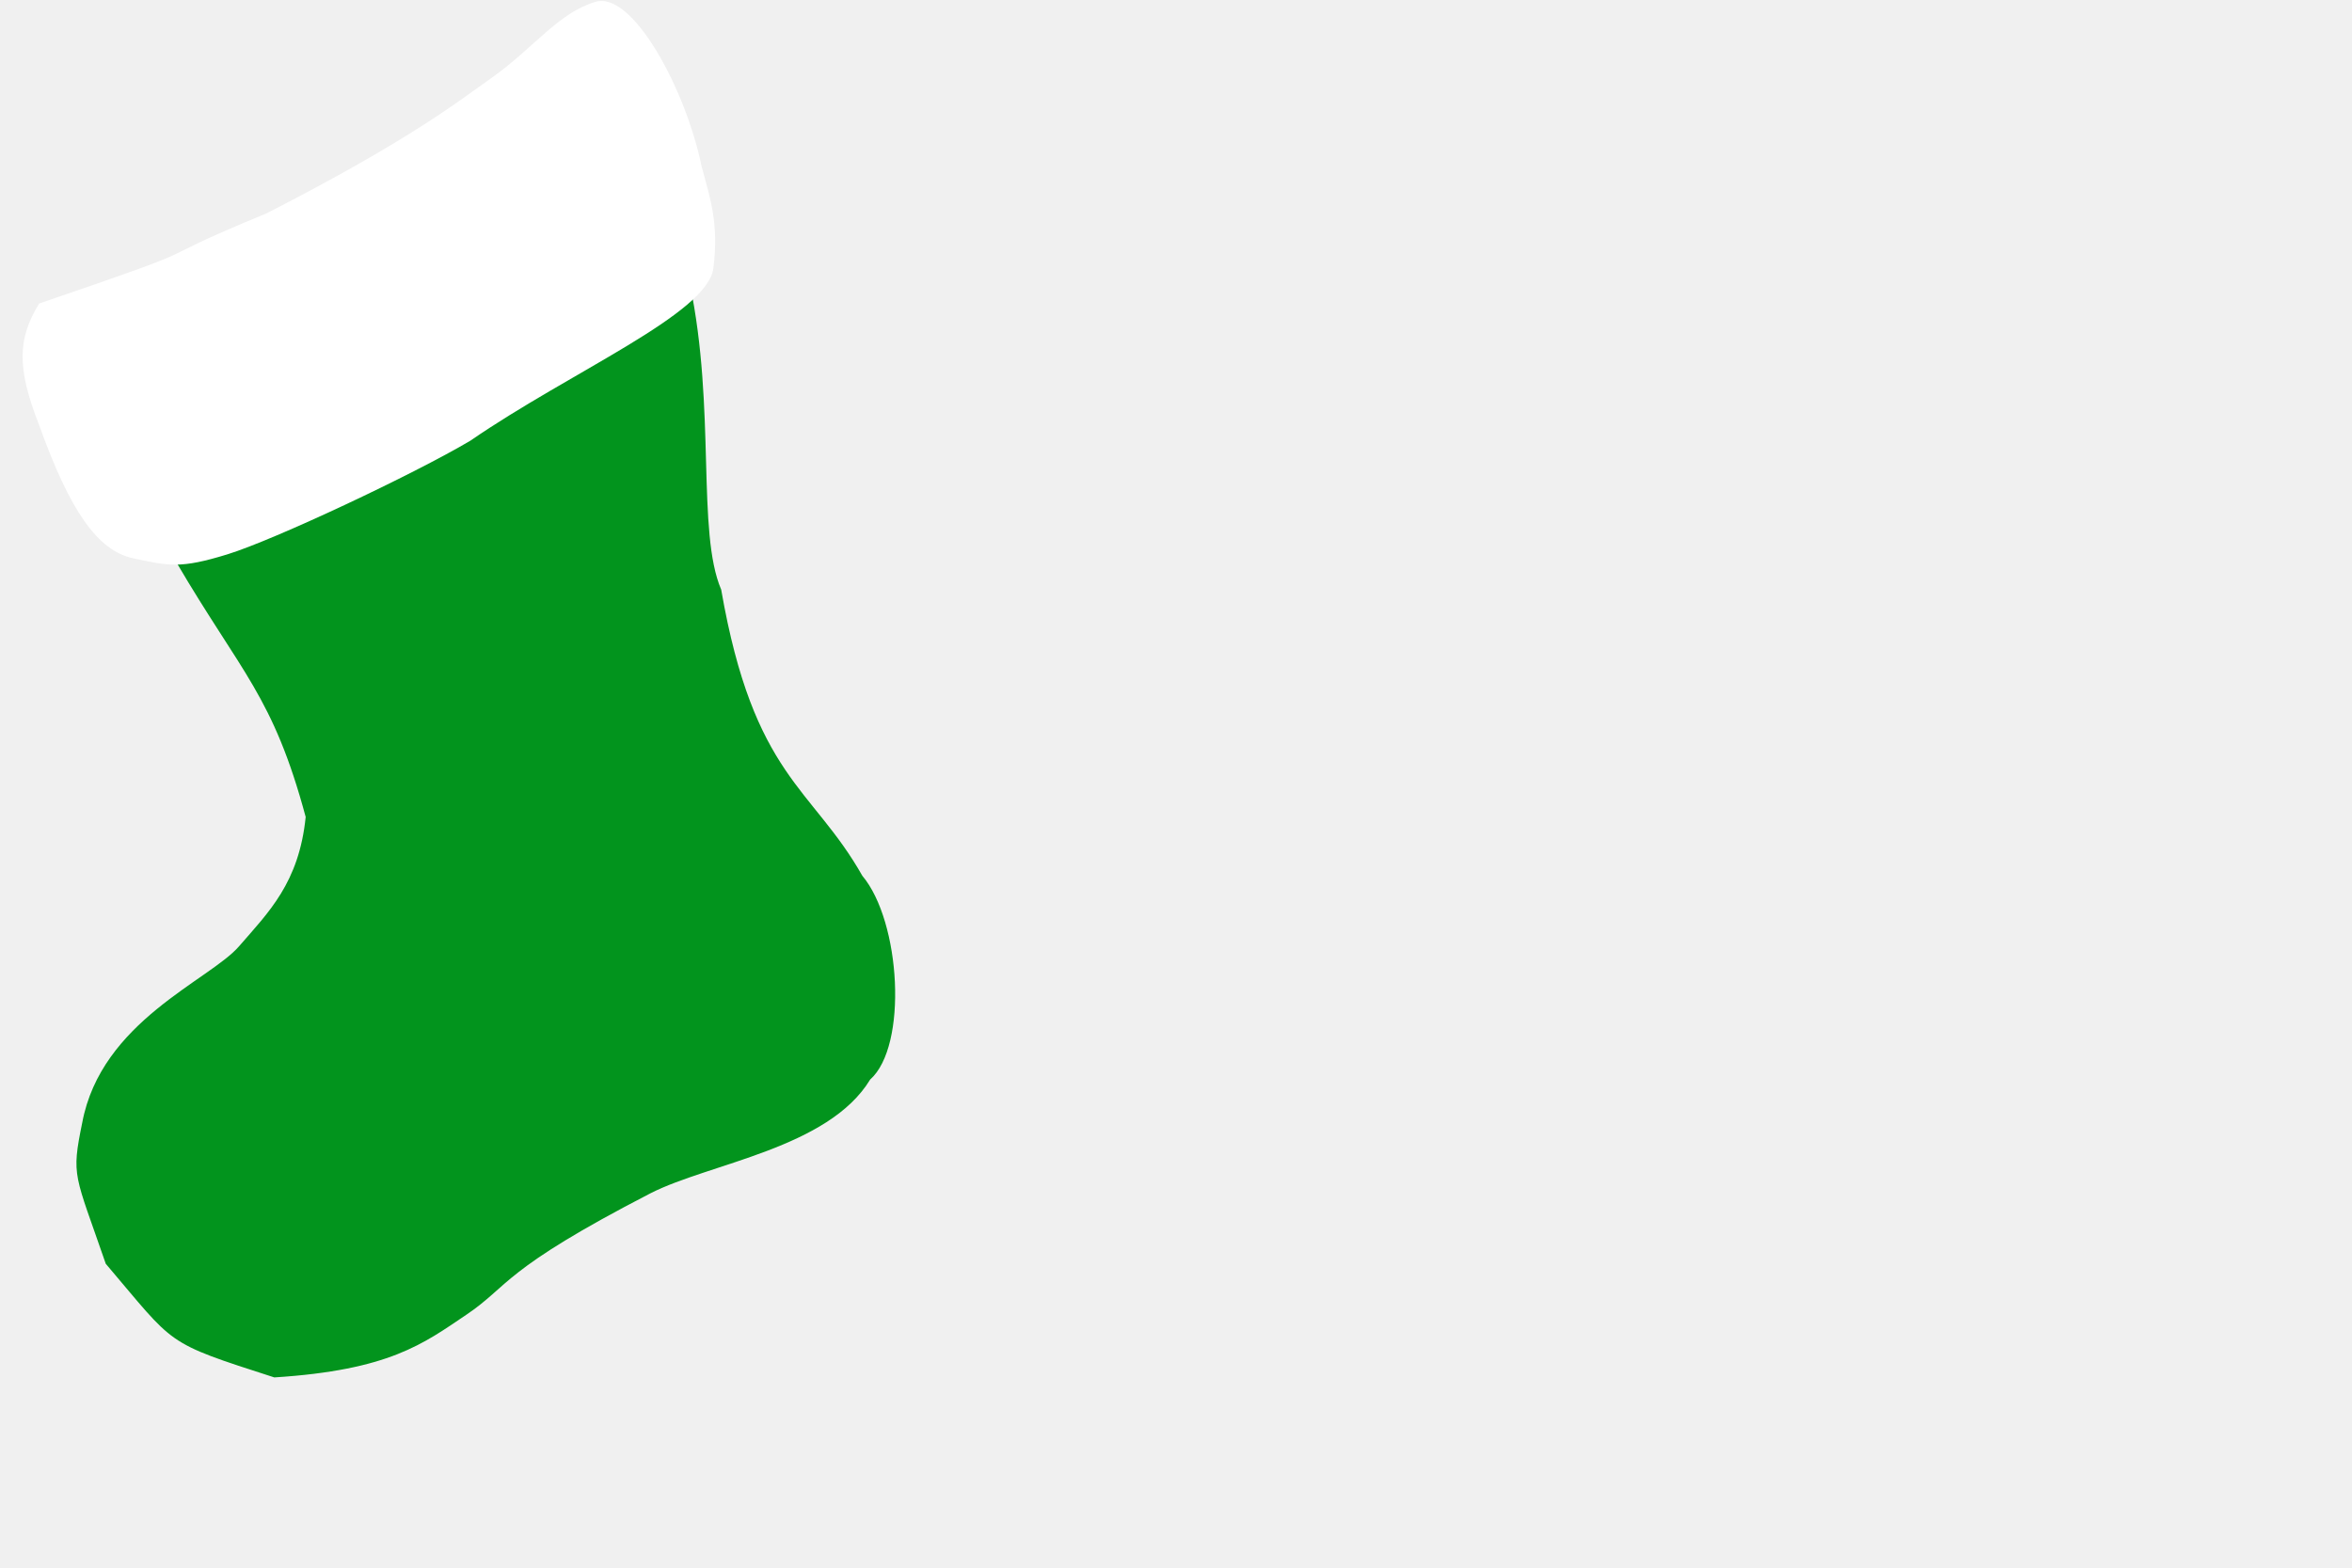
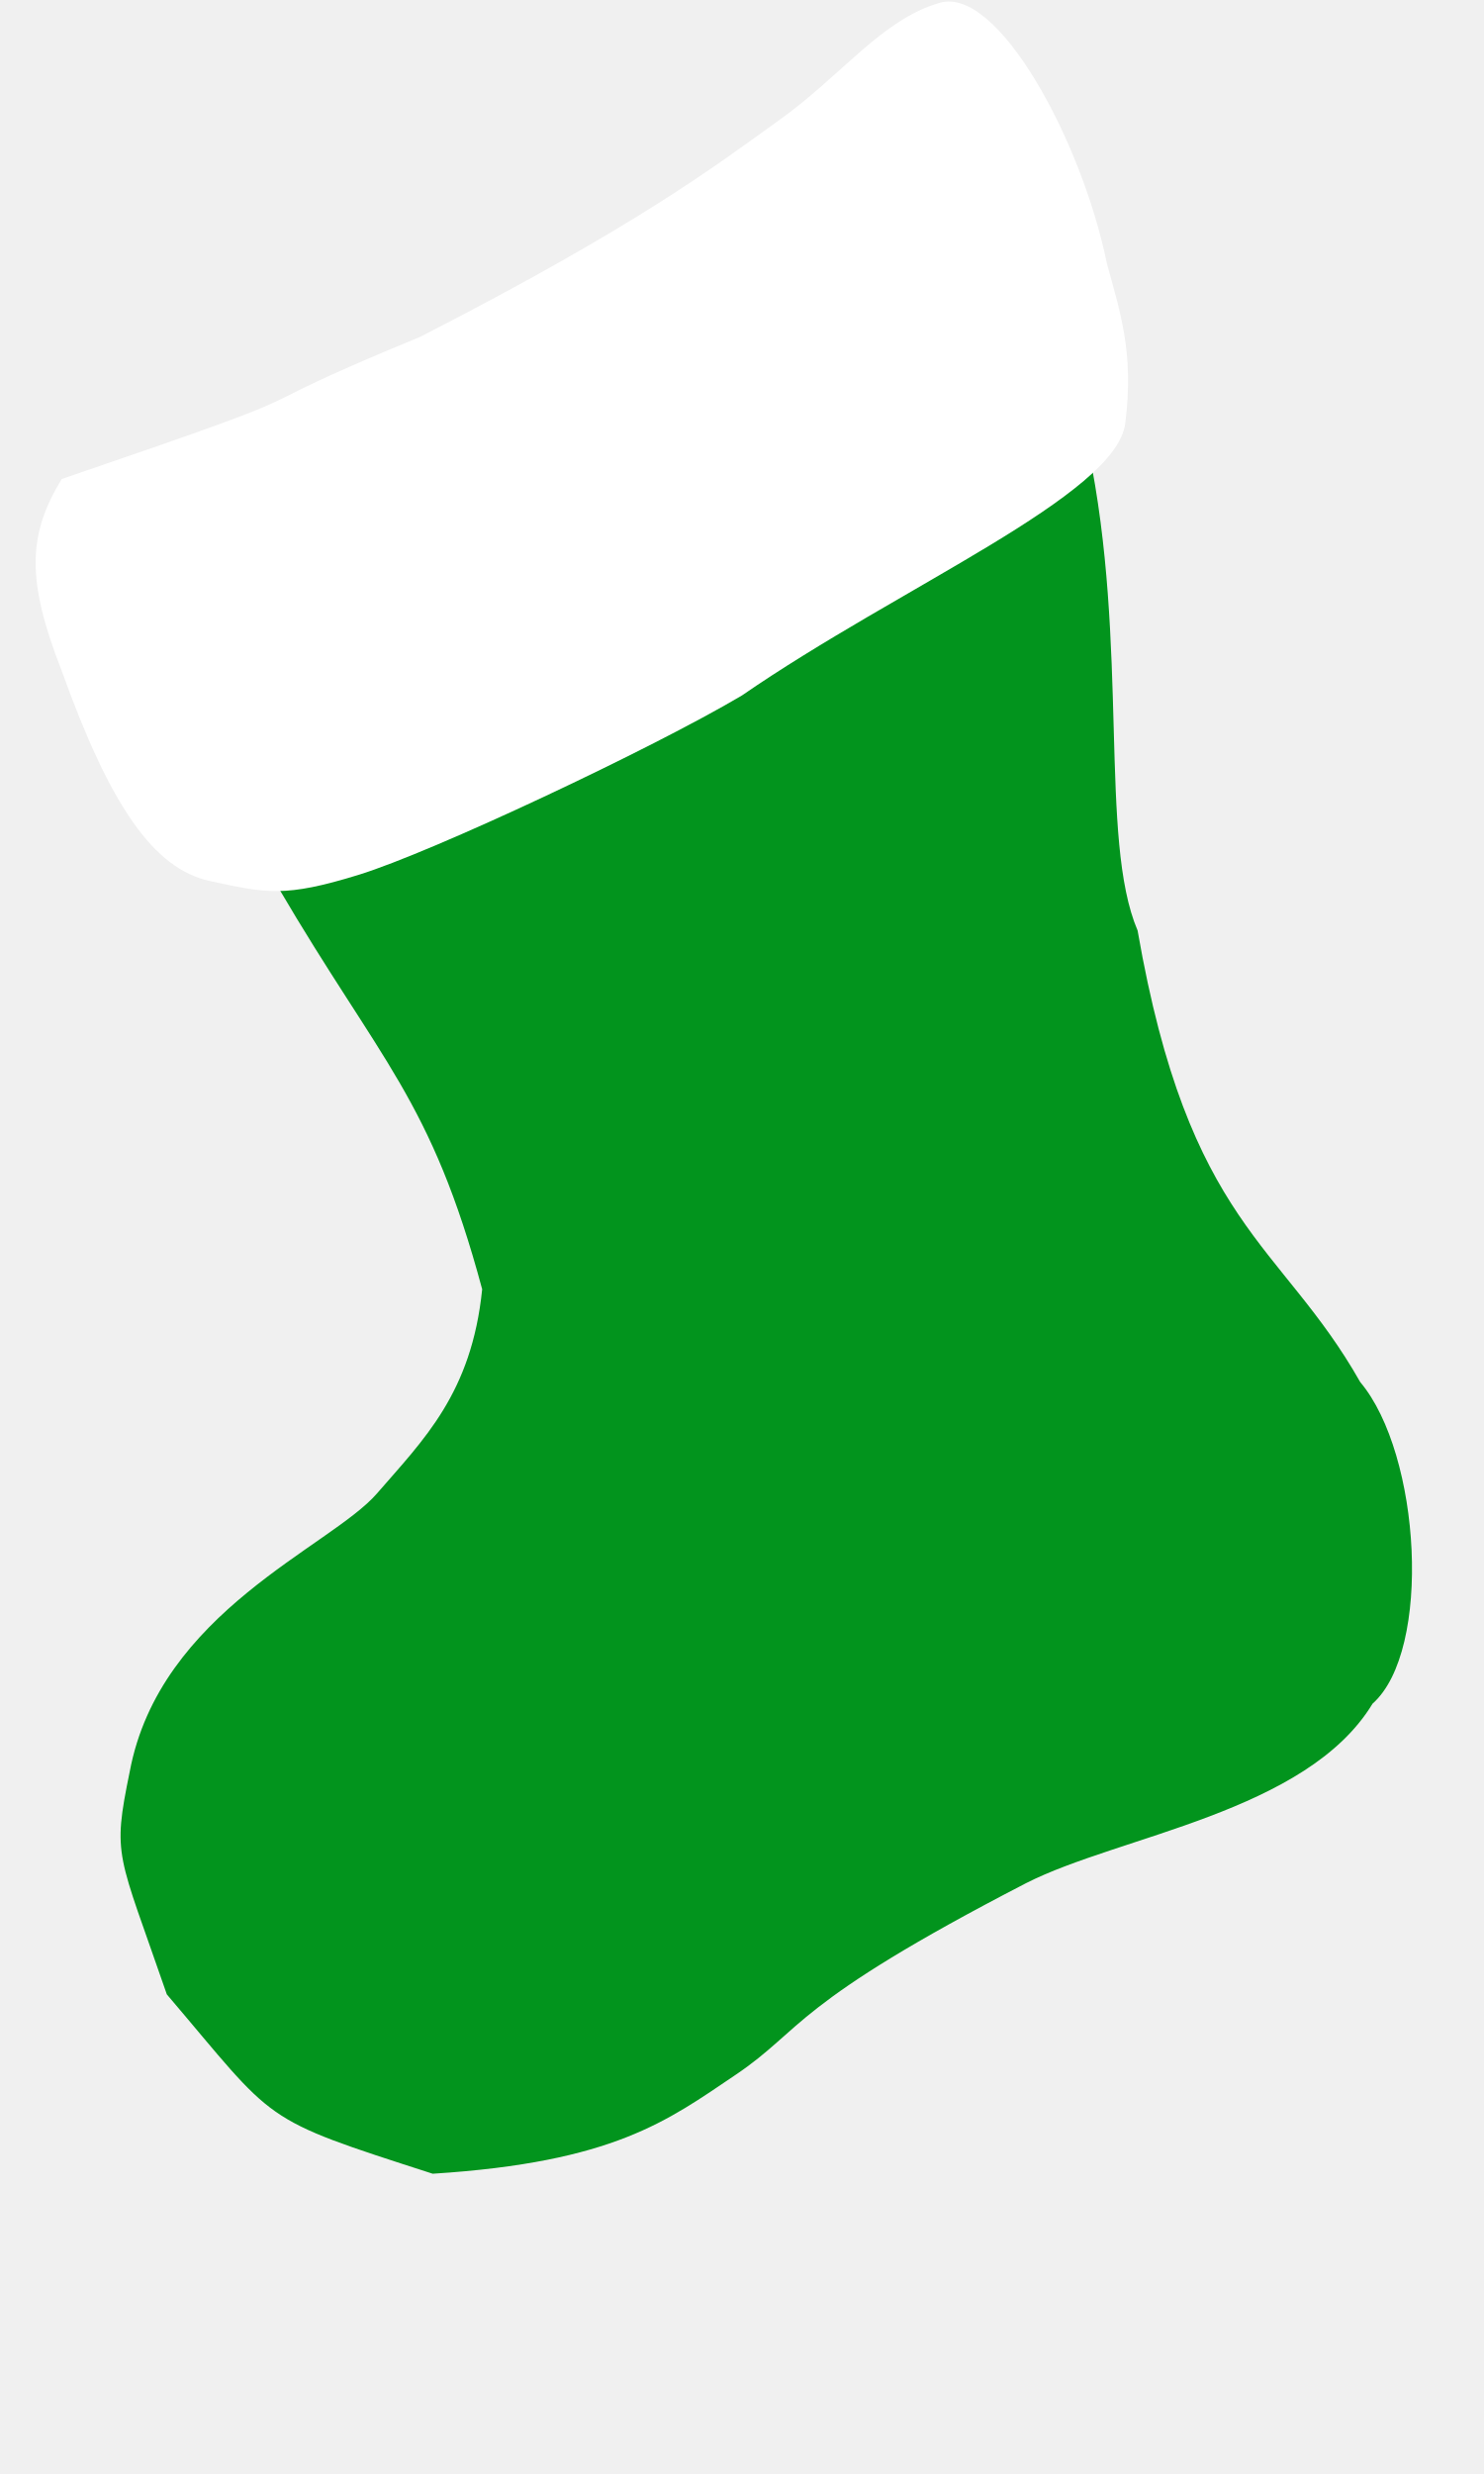
- <svg xmlns="http://www.w3.org/2000/svg" width="600" height="400" viewBox="0 0 600 400" preserveAspectRatio="xMinYMin meet">
-   <rect id="svgEditorBackground" x="0" y="0" width="600" height="400" style="fill:none;stroke:none;" />
+ <svg xmlns="http://www.w3.org/2000/svg" width="240" height="400" viewBox="0 0 240 400" preserveAspectRatio="xMinYMin meet">
  <path d="M44.979,143.451c11.39-8.32,25.26-5.31,39-21c49.74-25.69,63.32-24.93,92-50c6.68,31.93,1.69,63.21,8,78c8.31,47.79,23.17,50.33,36,73c9.83,11.67,11.66,43.43,2,52c-10.66,17.57-40.93,21.34-56,29c-38.07,19.66-35.96,23.56-47,31c-11.04,7.44-19.68,14.14-49,16c-28.32-9.14-25.04-7.91-43-29c-7.96-23.09-8.85-22.1-6-36c4.85-25.9,32.48-36.31,40-45c7.52-8.69,15.29-16.17,17-33c-8.29-30.83-16.39-36.68-33-65Z" style="fill:#02941d;" id="e7_area3" />
  <path d="M33.979,142.451c9.13,1.96,12.04,2.68,24-1c11.96-3.68,47.41-20.36,62-29c25.59-17.64,60.51-32.34,62-44c1.49-11.66-0.95-18.28-3-26c-4.05-19.72-17.58-44.72-27-42c-9.42,2.72-15.84,11.74-26,19c-10.16,7.26-22.43,16.77-58,35c-34.57,14.23-8.61,6.14-58,23c-5.39,8.86-5.84,16.14,0,31c7.84,21.86,14.87,32.04,24,34Z" style="stroke:none;fill:white;" id="e9_area3" />
</svg>
